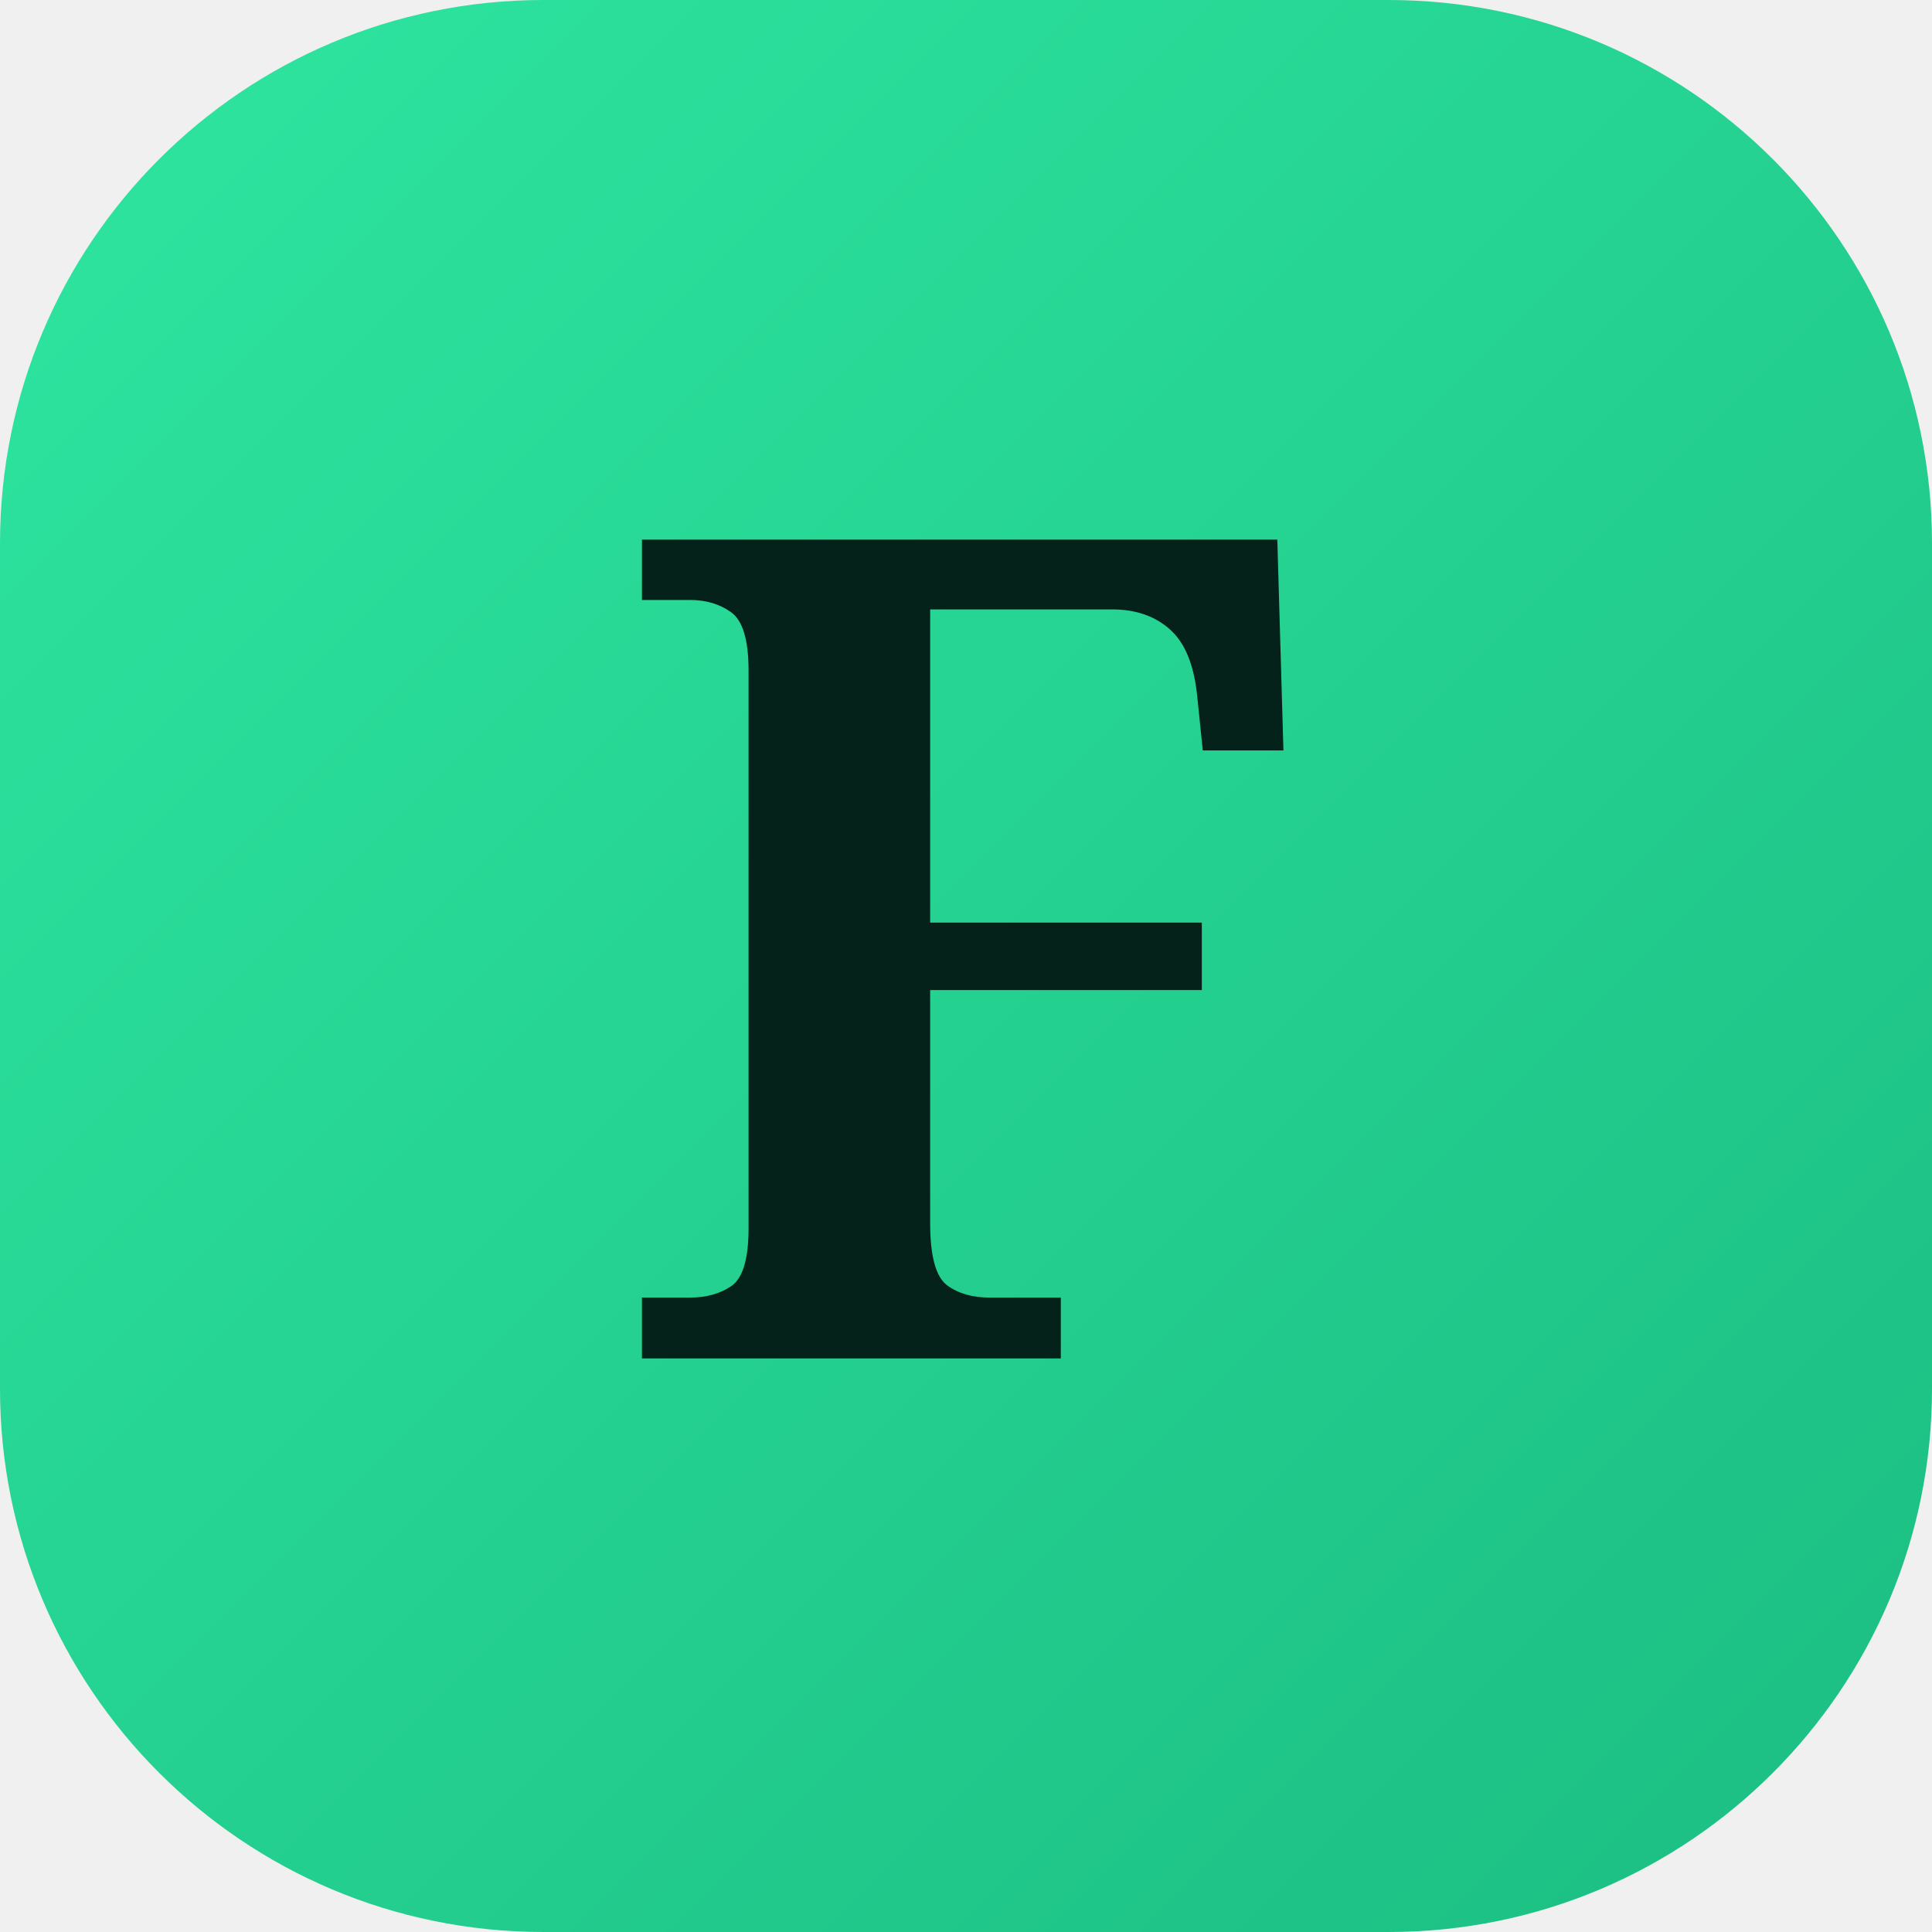
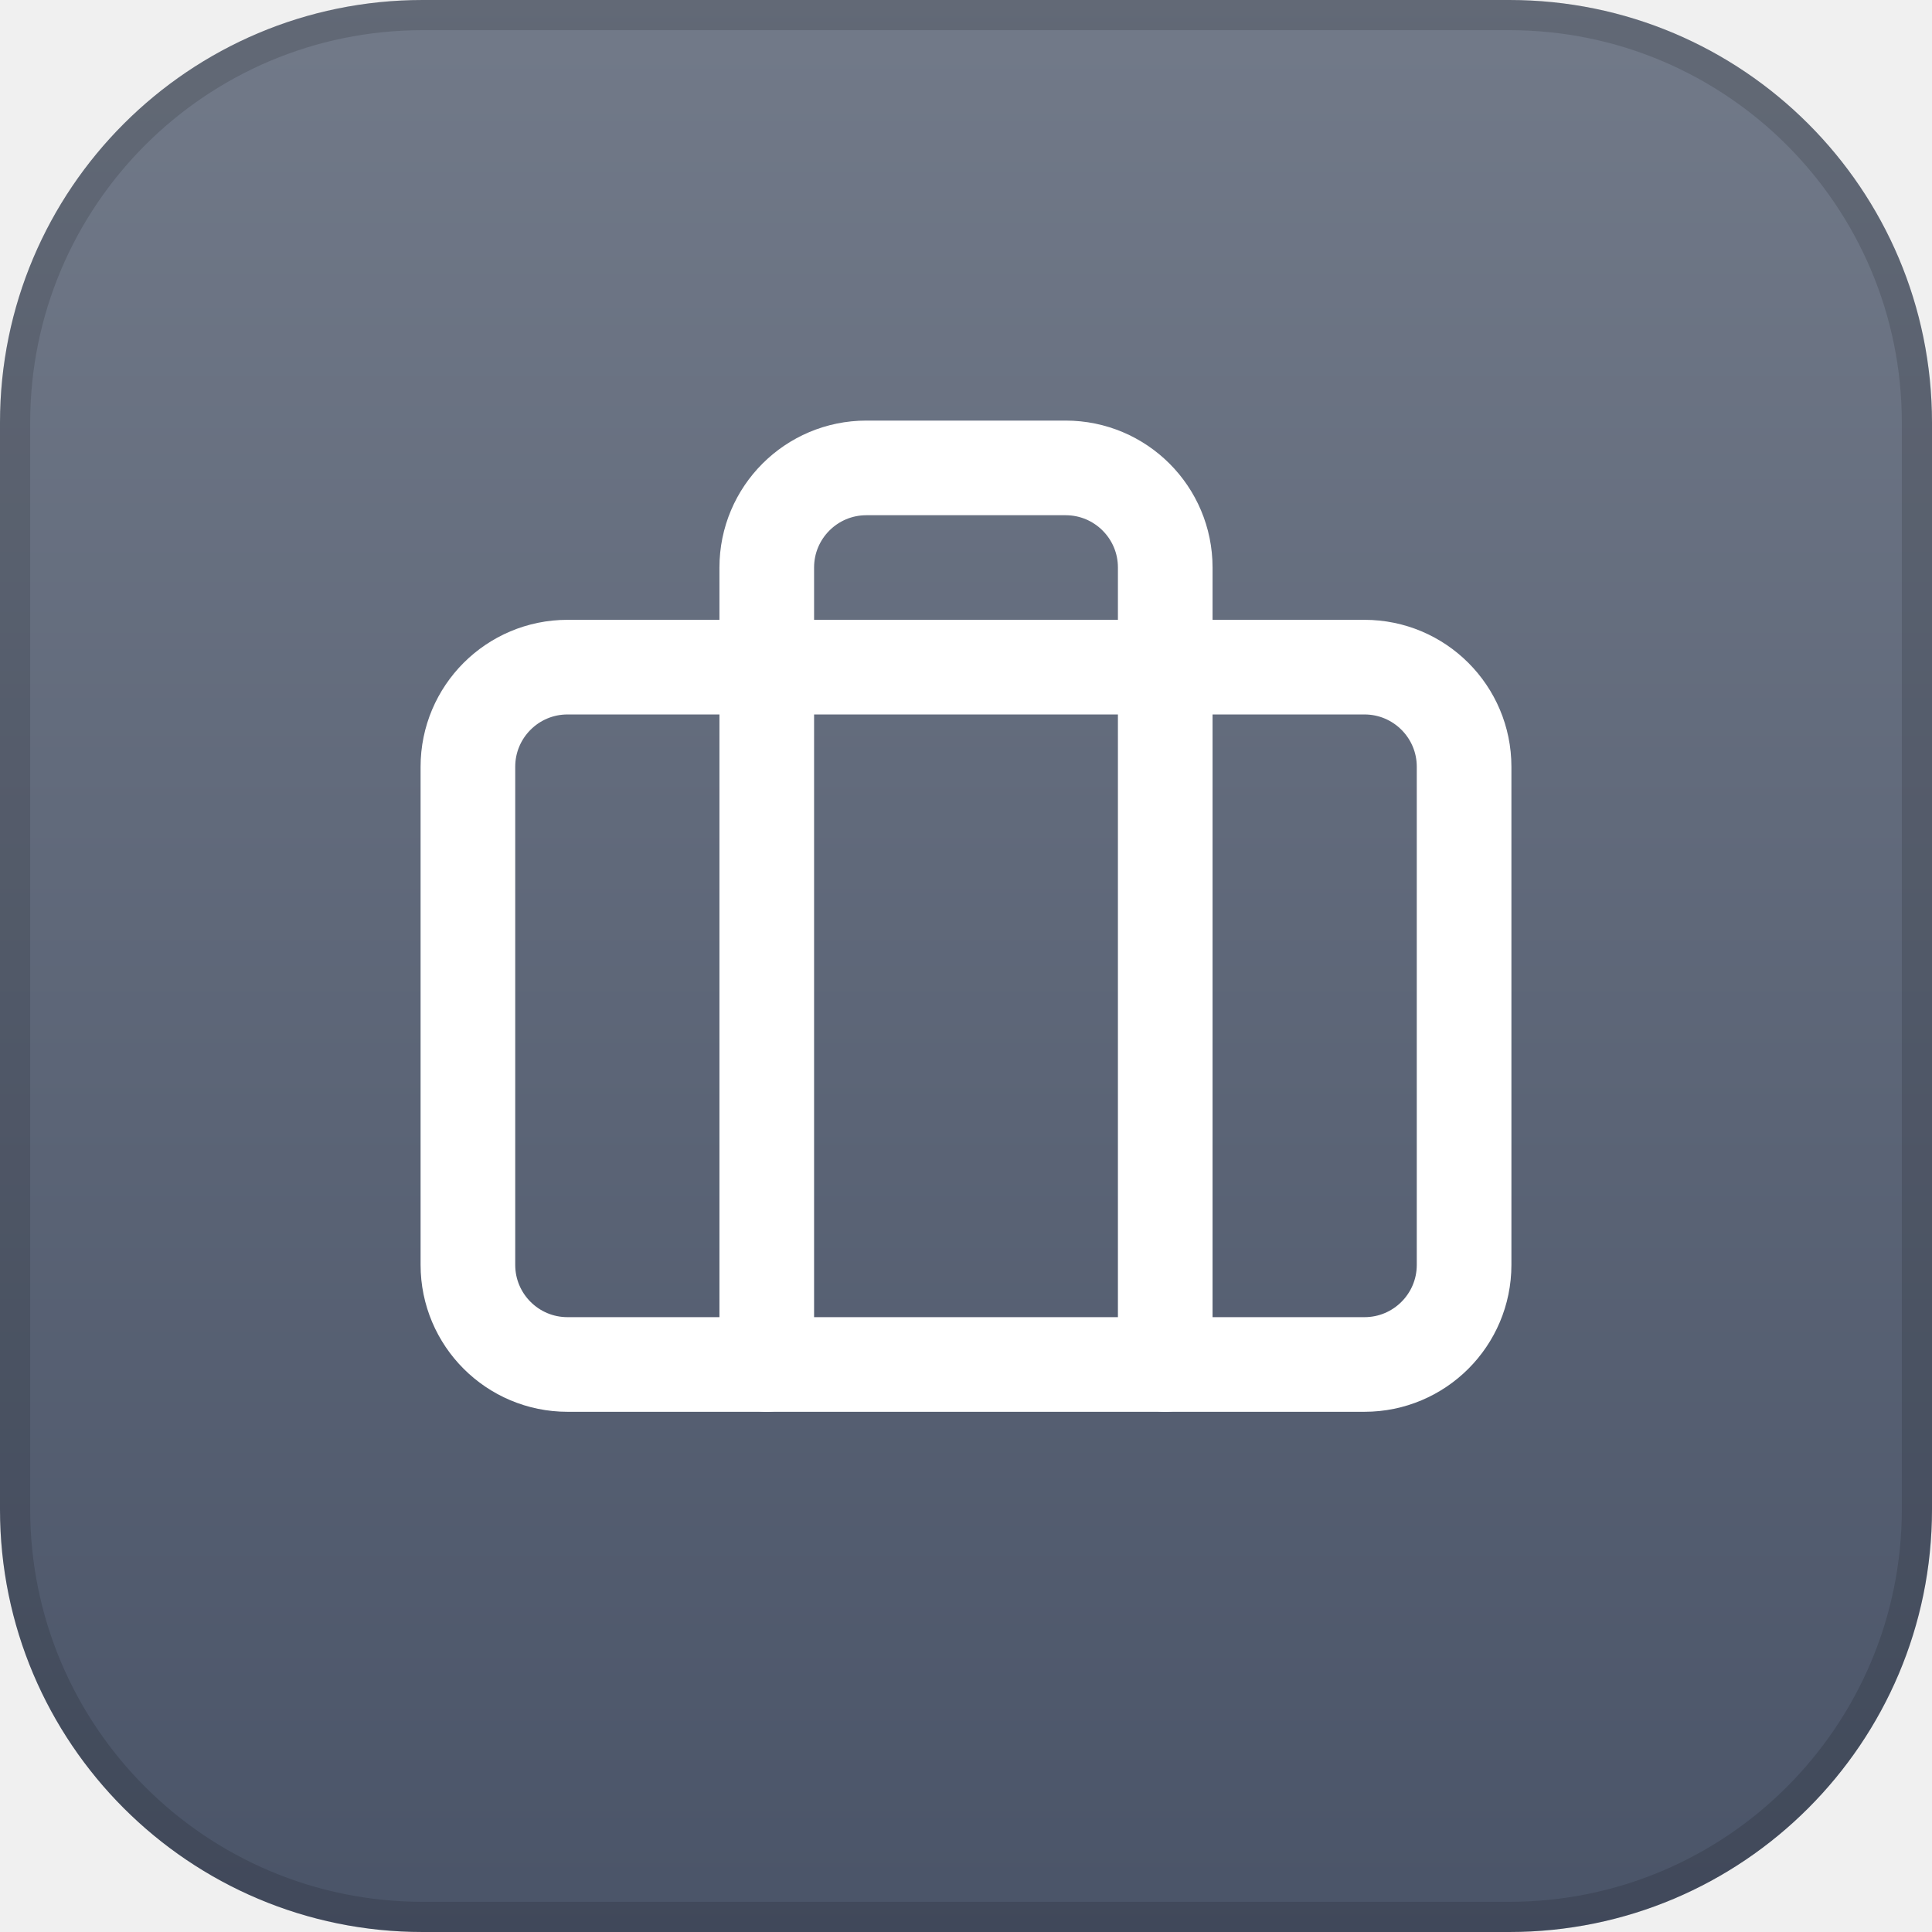
- <svg xmlns="http://www.w3.org/2000/svg" viewBox="0 0 64 64">
+ <svg xmlns="http://www.w3.org/2000/svg" viewBox="0 0 64 64" role="img" aria-label="François Pichon · Portfolio">
  <defs>
-     <linearGradient id="g" x1="0" y1="0" x2="1" y2="1">
-       <stop offset="0" stop-color="#2ee6a0" />
-       <stop offset="1" stop-color="#1bbd82" />
+     <linearGradient id="g" x1="0" y1="0" x2="0" y2="1">
+       <stop offset="0" stop-color="#727a89" />
+       <stop offset="1" stop-color="#4a5468" />
    </linearGradient>
  </defs>
-   <rect width="64" height="64" rx="18" fill="url(#g)" />
-   <text x="32" y="45" text-anchor="middle" font-family="Georgia, serif" font-size="38" font-weight="600" fill="#04221a">F</text>
+   <rect width="64" height="64" rx="14" fill="url(#g)" />
+   <rect x="0.5" y="0.5" width="63" height="63" rx="13.5" fill="none" stroke="#000" stroke-opacity=".14" />
+   <g transform="translate(12.2 12.2) scale(1.65)" fill="none" stroke="#fff" stroke-width="1.9" stroke-linecap="round" stroke-linejoin="round">
+     <path d="M16 20V4a2 2 0 0 0-2-2h-4a2 2 0 0 0-2 2v16" />
+     <rect width="20" height="14" x="2" y="6" rx="2" />
+   </g>
</svg>
